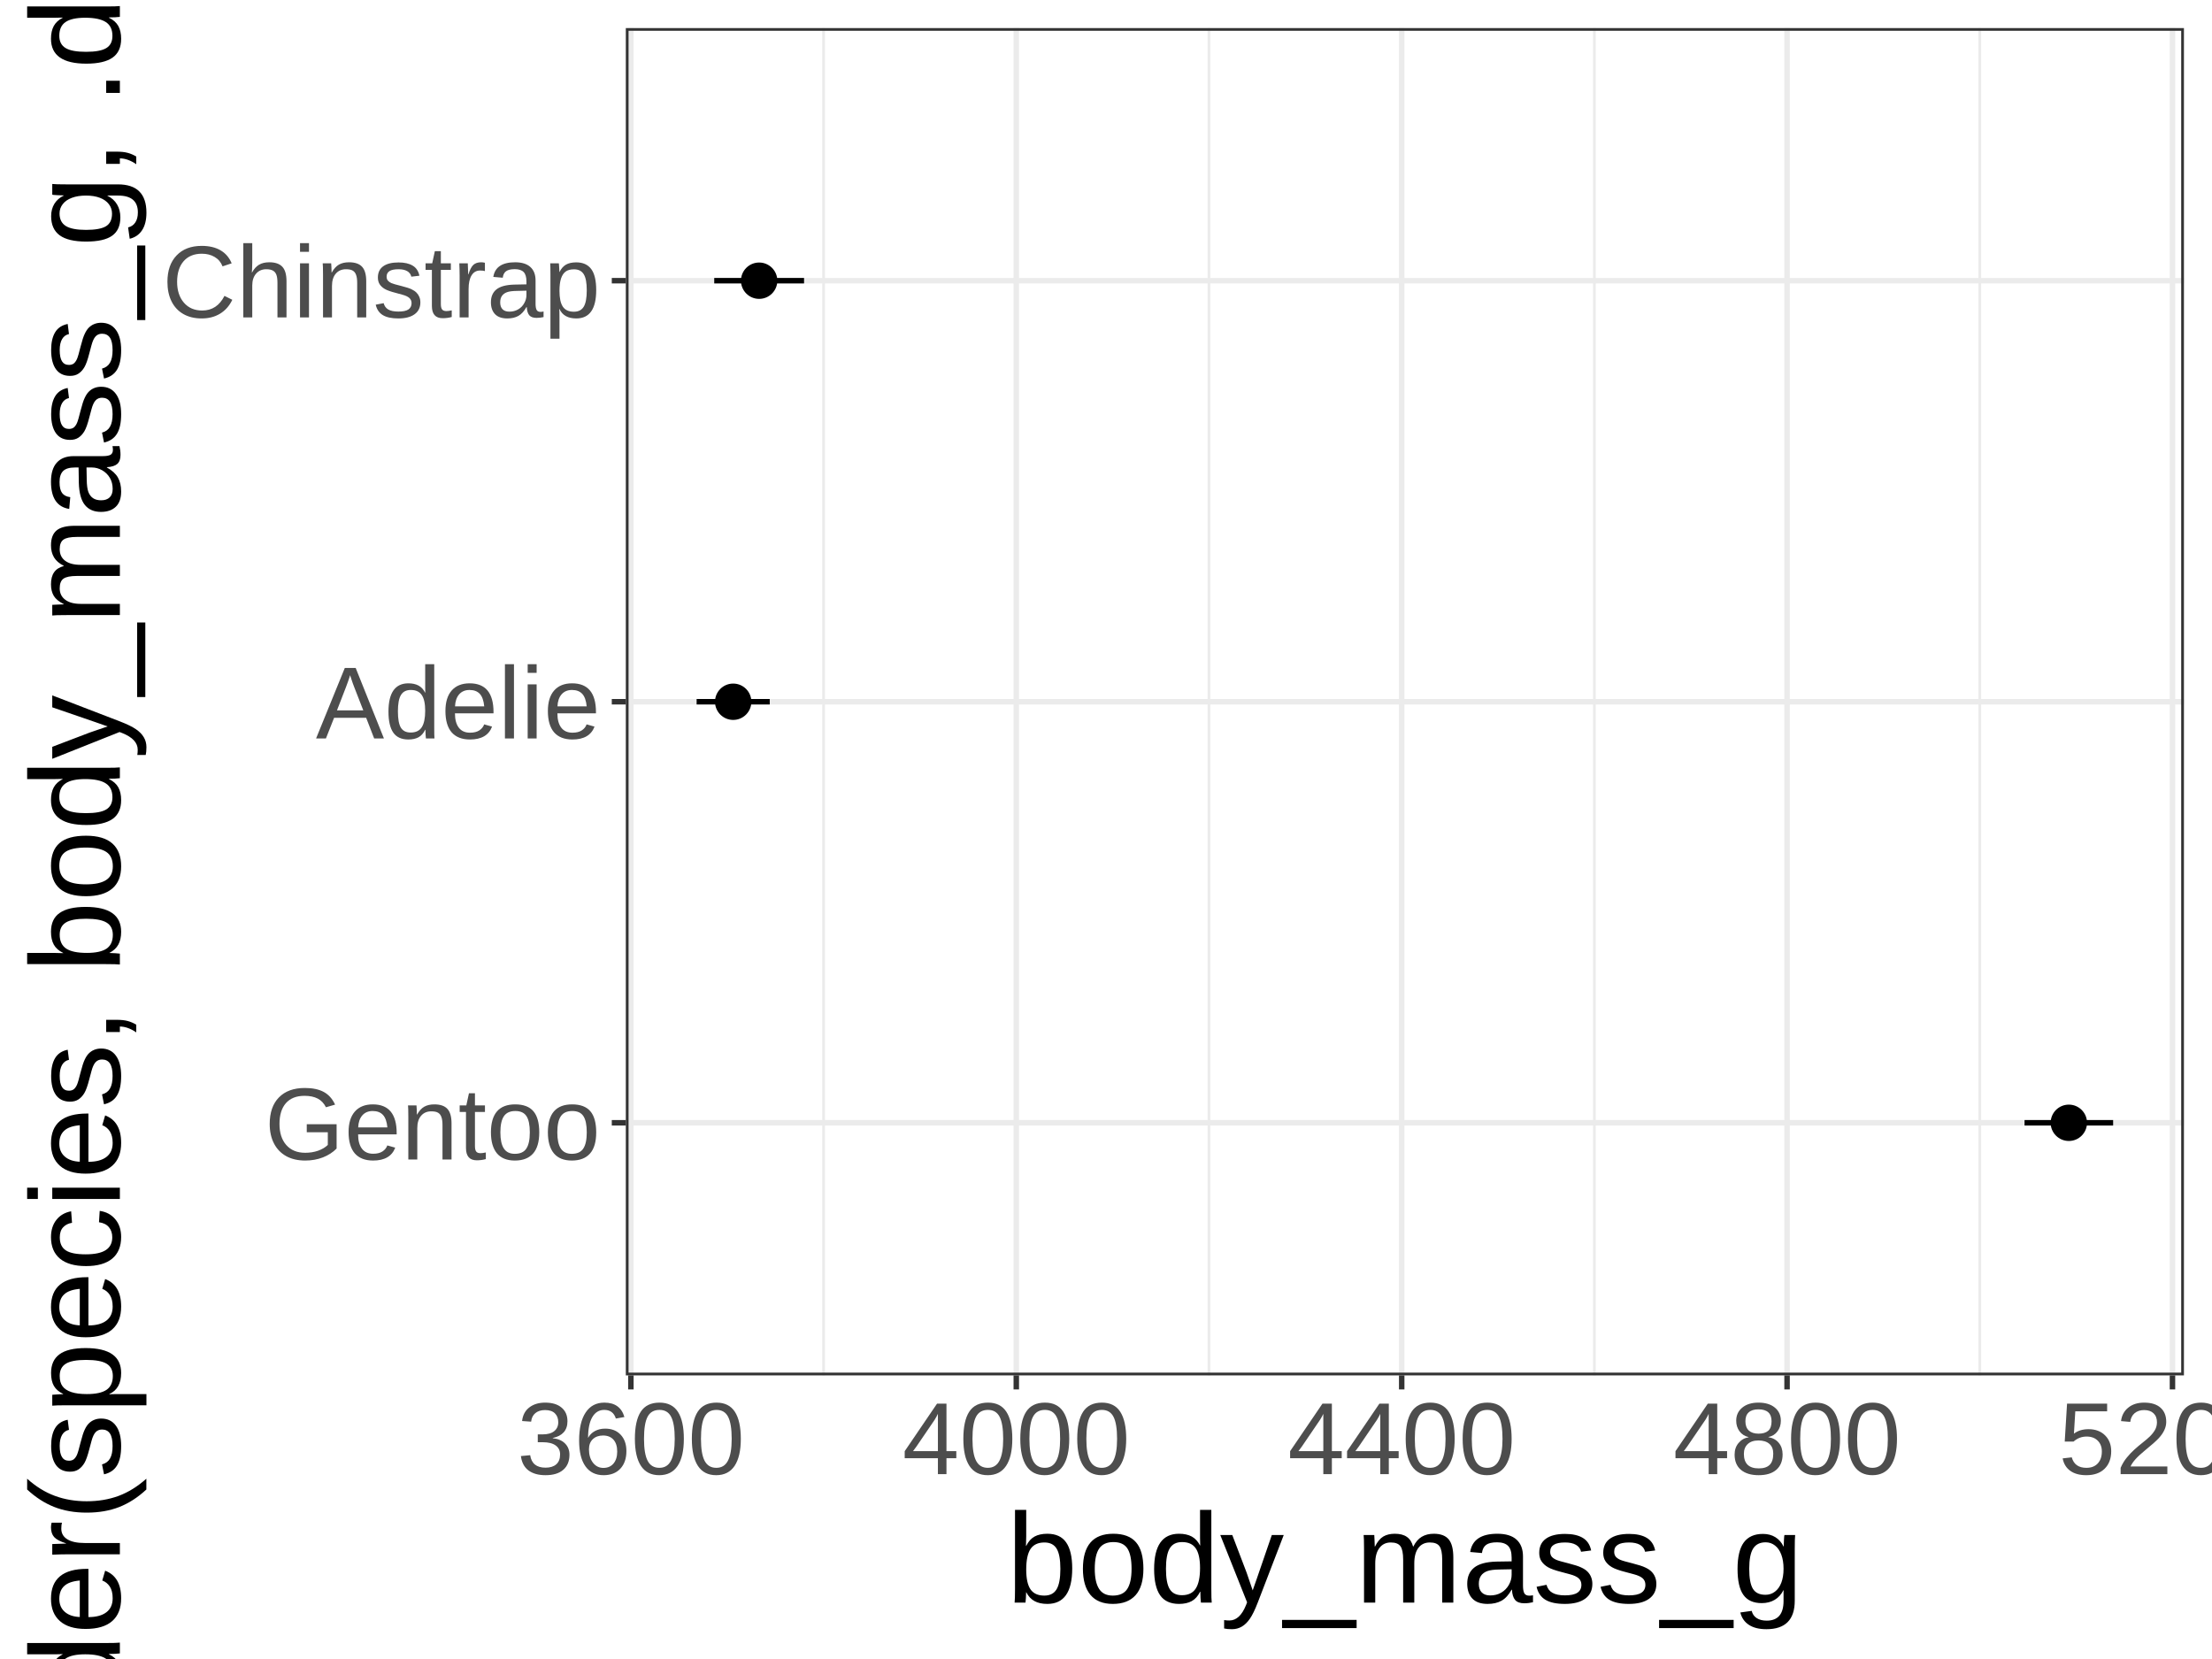
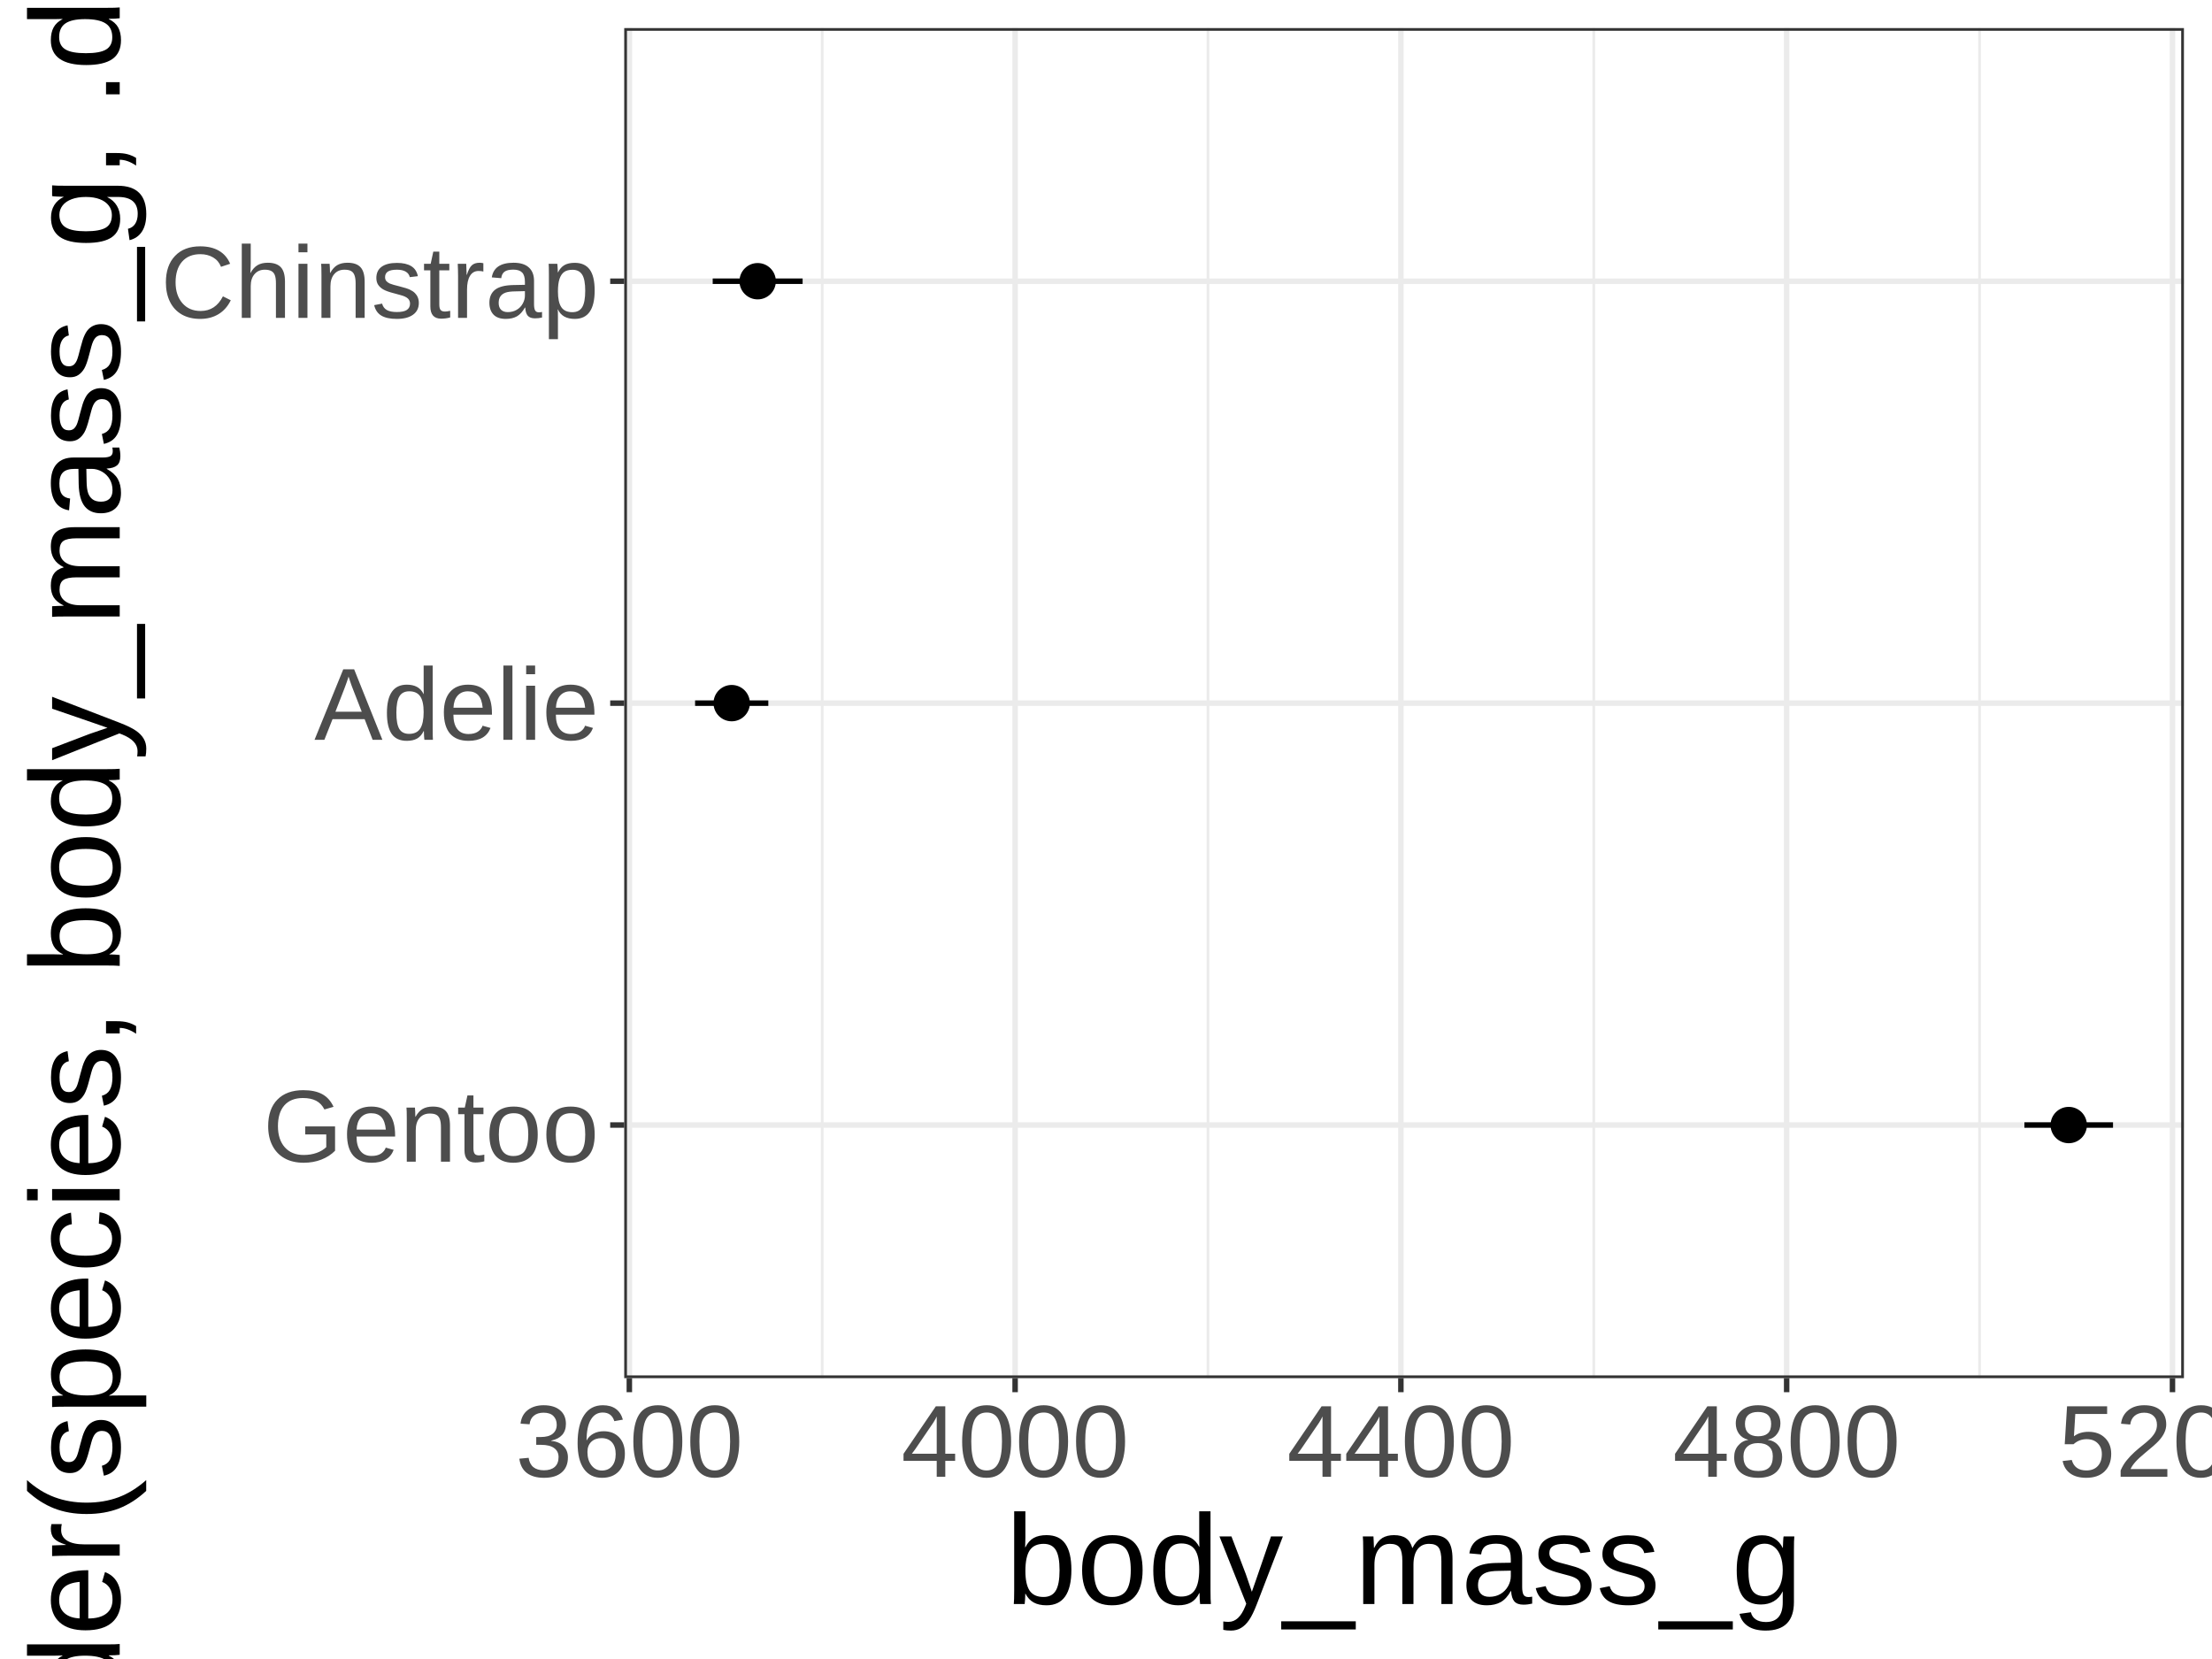
- <svg xmlns="http://www.w3.org/2000/svg" class="svglite" width="432.00pt" height="324.00pt" viewBox="0 0 432.00 324.00">
-   <defs>
-     <style type="text/css">
+ <svg xmlns="http://www.w3.org/2000/svg" width="432.00pt" height="324.00pt" viewBox="0 0 432.00 324.00">
+   <g class="svglite">
+     <defs>
+       <style type="text/css">
    .svglite line, .svglite polyline, .svglite polygon, .svglite path, .svglite rect, .svglite circle {
      fill: none;
      stroke: #000000;
      stroke-linecap: round;
      stroke-linejoin: round;
      stroke-miterlimit: 10.00;
    }
    .svglite text {
      white-space: pre;
    }
+     .svglite g.glyphgroup path {
+       fill: inherit;
+       stroke: none;
+     }
  </style>
-   </defs>
-   <rect width="100%" height="100%" style="stroke: none; fill: #FFFFFF;" />
-   <defs>
-     <clipPath id="cpMC4wMHw0MzIuMDB8MC4wMHwzMjQuMDA=">
-       <rect x="0.00" y="0.00" width="432.00" height="324.00" />
-     </clipPath>
-   </defs>
-   <g clip-path="url(#cpMC4wMHw0MzIuMDB8MC4wMHwzMjQuMDA=)">
-     <rect x="0" y="0.00" width="432.00" height="324.00" style="stroke-width: 1.07; stroke: #FFFFFF; fill: #FFFFFF;" />
-   </g>
-   <defs>
-     <clipPath id="cpMTIyLjIyfDQyNi41Mnw1LjQ4fDI2OC42MQ==">
-       <rect x="122.22" y="5.48" width="304.30" height="263.13" />
-     </clipPath>
-   </defs>
-   <g clip-path="url(#cpMTIyLjIyfDQyNi41Mnw1LjQ4fDI2OC42MQ==)">
-     <rect x="122.22" y="5.48" width="304.30" height="263.13" style="stroke-width: 1.07; stroke: none; fill: #FFFFFF;" />
-     <polyline points="160.85,268.61 160.85,5.48 " style="stroke-width: 0.53; stroke: #EBEBEB; stroke-linecap: butt;" />
-     <polyline points="236.11,268.61 236.11,5.48 " style="stroke-width: 0.53; stroke: #EBEBEB; stroke-linecap: butt;" />
-     <polyline points="311.38,268.61 311.38,5.48 " style="stroke-width: 0.53; stroke: #EBEBEB; stroke-linecap: butt;" />
-     <polyline points="386.65,268.61 386.65,5.48 " style="stroke-width: 0.53; stroke: #EBEBEB; stroke-linecap: butt;" />
-     <polyline points="122.22,219.28 426.52,219.28 " style="stroke-width: 1.07; stroke: #EBEBEB; stroke-linecap: butt;" />
-     <polyline points="122.22,137.05 426.52,137.05 " style="stroke-width: 1.07; stroke: #EBEBEB; stroke-linecap: butt;" />
-     <polyline points="122.22,54.82 426.52,54.82 " style="stroke-width: 1.07; stroke: #EBEBEB; stroke-linecap: butt;" />
-     <polyline points="123.21,268.61 123.21,5.48 " style="stroke-width: 1.07; stroke: #EBEBEB; stroke-linecap: butt;" />
-     <polyline points="198.48,268.61 198.48,5.48 " style="stroke-width: 1.07; stroke: #EBEBEB; stroke-linecap: butt;" />
-     <polyline points="273.75,268.61 273.75,5.48 " style="stroke-width: 1.07; stroke: #EBEBEB; stroke-linecap: butt;" />
-     <polyline points="349.01,268.61 349.01,5.48 " style="stroke-width: 1.07; stroke: #EBEBEB; stroke-linecap: butt;" />
-     <polyline points="424.28,268.61 424.28,5.48 " style="stroke-width: 1.07; stroke: #EBEBEB; stroke-linecap: butt;" />
-     <line x1="395.39" y1="219.28" x2="412.69" y2="219.28" style="stroke-width: 1.07; stroke-linecap: butt;" />
-     <line x1="136.05" y1="137.05" x2="150.33" y2="137.05" style="stroke-width: 1.07; stroke-linecap: butt;" />
-     <line x1="139.49" y1="54.82" x2="157.03" y2="54.82" style="stroke-width: 1.07; stroke-linecap: butt;" />
-     <circle cx="404.04" cy="219.28" r="2.84" style="stroke-width: 1.42; fill: #000000;" />
-     <circle cx="143.19" cy="137.05" r="2.84" style="stroke-width: 1.42; fill: #000000;" />
-     <circle cx="148.26" cy="54.82" r="2.84" style="stroke-width: 1.42; fill: #000000;" />
-     <rect x="122.22" y="5.48" width="304.30" height="263.13" style="stroke-width: 1.07; stroke: #333333;" />
-   </g>
-   <g clip-path="url(#cpMC4wMHw0MzIuMDB8MC4wMHwzMjQuMDA=)">
-     <text x="117.28" y="226.45" text-anchor="end" style="font-size: 20.00px;fill: #4D4D4D; font-family: &quot;Arial&quot;;" textLength="65.61px" lengthAdjust="spacingAndGlyphs">Gentoo</text>
-     <text x="117.28" y="144.22" text-anchor="end" style="font-size: 20.00px;fill: #4D4D4D; font-family: &quot;Arial&quot;;" textLength="55.60px" lengthAdjust="spacingAndGlyphs">Adelie</text>
-     <text x="117.28" y="61.99" text-anchor="end" style="font-size: 20.00px;fill: #4D4D4D; font-family: &quot;Arial&quot;;" textLength="85.60px" lengthAdjust="spacingAndGlyphs">Chinstrap</text>
-     <polyline points="119.48,219.28 122.22,219.28 " style="stroke-width: 1.07; stroke: #333333; stroke-linecap: butt;" />
-     <polyline points="119.48,137.05 122.22,137.05 " style="stroke-width: 1.07; stroke: #333333; stroke-linecap: butt;" />
-     <polyline points="119.48,54.82 122.22,54.82 " style="stroke-width: 1.07; stroke: #333333; stroke-linecap: butt;" />
-     <polyline points="123.21,271.35 123.21,268.61 " style="stroke-width: 1.07; stroke: #333333; stroke-linecap: butt;" />
-     <polyline points="198.48,271.35 198.48,268.61 " style="stroke-width: 1.07; stroke: #333333; stroke-linecap: butt;" />
-     <polyline points="273.75,271.35 273.75,268.61 " style="stroke-width: 1.07; stroke: #333333; stroke-linecap: butt;" />
-     <polyline points="349.01,271.35 349.01,268.61 " style="stroke-width: 1.07; stroke: #333333; stroke-linecap: butt;" />
-     <polyline points="424.28,271.35 424.28,268.61 " style="stroke-width: 1.07; stroke: #333333; stroke-linecap: butt;" />
-     <text x="123.21" y="287.90" text-anchor="middle" style="font-size: 20.00px;fill: #4D4D4D; font-family: &quot;Arial&quot;;" textLength="44.50px" lengthAdjust="spacingAndGlyphs">3600</text>
-     <text x="198.48" y="287.90" text-anchor="middle" style="font-size: 20.00px;fill: #4D4D4D; font-family: &quot;Arial&quot;;" textLength="44.50px" lengthAdjust="spacingAndGlyphs">4000</text>
-     <text x="273.75" y="287.90" text-anchor="middle" style="font-size: 20.00px;fill: #4D4D4D; font-family: &quot;Arial&quot;;" textLength="44.50px" lengthAdjust="spacingAndGlyphs">4400</text>
-     <text x="349.01" y="287.90" text-anchor="middle" style="font-size: 20.00px;fill: #4D4D4D; font-family: &quot;Arial&quot;;" textLength="44.50px" lengthAdjust="spacingAndGlyphs">4800</text>
-     <text x="424.28" y="287.90" text-anchor="middle" style="font-size: 20.00px;fill: #4D4D4D; font-family: &quot;Arial&quot;;" textLength="44.50px" lengthAdjust="spacingAndGlyphs">5200</text>
-     <text x="274.37" y="312.99" text-anchor="middle" style="font-size: 25.00px; font-family: &quot;Arial&quot;;" textLength="155.64px" lengthAdjust="spacingAndGlyphs">body_mass_g</text>
-     <text transform="translate(23.41,137.05) rotate(-90)" text-anchor="middle" style="font-size: 25.00px; font-family: &quot;Arial&quot;;" textLength="562.03px" lengthAdjust="spacingAndGlyphs">fct_reorder(species, body_mass_g, .desc = TRUE)</text>
+     </defs>
+     <rect width="100%" height="100%" style="stroke: none; fill: #FFFFFF;" />
+     <defs>
+       <clipPath id="cpMC4wMHw0MzIuMDB8MC4wMHwzMjQuMDA=">
+         <rect x="0.00" y="0.00" width="432.00" height="324.00" />
+       </clipPath>
+     </defs>
+     <g clip-path="url(#cpMC4wMHw0MzIuMDB8MC4wMHwzMjQuMDA=)">
+       <rect x="0" y="0.00" width="432.00" height="324.00" style="stroke-width: 1.07; stroke: #FFFFFF; fill: #FFFFFF;" />
+     </g>
+     <defs>
+       <clipPath id="cpMTIxLjkxfDQyNi41Mnw1LjQ4fDI2OS4xNQ==">
+         <rect x="121.91" y="5.48" width="304.61" height="263.67" />
+       </clipPath>
+     </defs>
+     <g clip-path="url(#cpMTIxLjkxfDQyNi41Mnw1LjQ4fDI2OS4xNQ==)">
+       <rect x="121.91" y="5.48" width="304.61" height="263.67" style="stroke-width: 1.07; stroke: none; fill: #FFFFFF;" />
+       <polyline points="160.58,269.15 160.58,5.48 " style="stroke-width: 0.53; stroke: #EBEBEB; stroke-linecap: butt;" />
+       <polyline points="235.92,269.15 235.92,5.48 " style="stroke-width: 0.53; stroke: #EBEBEB; stroke-linecap: butt;" />
+       <polyline points="311.26,269.15 311.26,5.48 " style="stroke-width: 0.53; stroke: #EBEBEB; stroke-linecap: butt;" />
+       <polyline points="386.60,269.15 386.60,5.48 " style="stroke-width: 0.53; stroke: #EBEBEB; stroke-linecap: butt;" />
+       <polyline points="121.91,219.72 426.52,219.72 " style="stroke-width: 1.07; stroke: #EBEBEB; stroke-linecap: butt;" />
+       <polyline points="121.91,137.32 426.52,137.32 " style="stroke-width: 1.07; stroke: #EBEBEB; stroke-linecap: butt;" />
+       <polyline points="121.91,54.92 426.52,54.92 " style="stroke-width: 1.07; stroke: #EBEBEB; stroke-linecap: butt;" />
+       <polyline points="122.91,269.15 122.91,5.48 " style="stroke-width: 1.07; stroke: #EBEBEB; stroke-linecap: butt;" />
+       <polyline points="198.25,269.15 198.25,5.48 " style="stroke-width: 1.07; stroke: #EBEBEB; stroke-linecap: butt;" />
+       <polyline points="273.59,269.15 273.59,5.48 " style="stroke-width: 1.07; stroke: #EBEBEB; stroke-linecap: butt;" />
+       <polyline points="348.93,269.15 348.93,5.48 " style="stroke-width: 1.07; stroke: #EBEBEB; stroke-linecap: butt;" />
+       <polyline points="424.28,269.15 424.28,5.48 " style="stroke-width: 1.07; stroke: #EBEBEB; stroke-linecap: butt;" />
+       <line x1="395.36" y1="219.72" x2="412.67" y2="219.72" style="stroke-width: 1.07; stroke-linecap: butt;" />
+       <line x1="135.75" y1="137.32" x2="150.05" y2="137.32" style="stroke-width: 1.07; stroke-linecap: butt;" />
+       <line x1="139.19" y1="54.92" x2="156.75" y2="54.92" style="stroke-width: 1.07; stroke-linecap: butt;" />
+       <circle cx="404.02" cy="219.72" r="2.84" style="stroke-width: 1.42; fill: #000000;" />
+       <circle cx="142.90" cy="137.32" r="2.84" style="stroke-width: 1.42; fill: #000000;" />
+       <circle cx="147.97" cy="54.92" r="2.84" style="stroke-width: 1.42; fill: #000000;" />
+       <rect x="121.91" y="5.48" width="304.61" height="263.67" style="stroke-width: 1.07; stroke: #333333;" />
+     </g>
+     <g clip-path="url(#cpMC4wMHw0MzIuMDB8MC4wMHwzMjQuMDA=)">
+       <text x="116.98" y="226.88" text-anchor="end" style="font-size: 20.00px;fill: #4D4D4D; font-family: &quot;Arial&quot;;" textLength="65.62px" lengthAdjust="spacingAndGlyphs">Gentoo</text>
+       <text x="116.98" y="144.48" text-anchor="end" style="font-size: 20.00px;fill: #4D4D4D; font-family: &quot;Arial&quot;;" textLength="55.59px" lengthAdjust="spacingAndGlyphs">Adelie</text>
+       <text x="116.98" y="62.08" text-anchor="end" style="font-size: 20.00px;fill: #4D4D4D; font-family: &quot;Arial&quot;;" textLength="85.59px" lengthAdjust="spacingAndGlyphs">Chinstrap</text>
+       <polyline points="119.17,219.72 121.91,219.72 " style="stroke-width: 1.07; stroke: #333333; stroke-linecap: butt;" />
+       <polyline points="119.17,137.32 121.91,137.32 " style="stroke-width: 1.07; stroke: #333333; stroke-linecap: butt;" />
+       <polyline points="119.17,54.92 121.91,54.92 " style="stroke-width: 1.07; stroke: #333333; stroke-linecap: butt;" />
+       <polyline points="122.91,271.89 122.91,269.15 " style="stroke-width: 1.07; stroke: #333333; stroke-linecap: butt;" />
+       <polyline points="198.25,271.89 198.25,269.15 " style="stroke-width: 1.07; stroke: #333333; stroke-linecap: butt;" />
+       <polyline points="273.59,271.89 273.59,269.15 " style="stroke-width: 1.07; stroke: #333333; stroke-linecap: butt;" />
+       <polyline points="348.93,271.89 348.93,269.15 " style="stroke-width: 1.07; stroke: #333333; stroke-linecap: butt;" />
+       <polyline points="424.28,271.89 424.28,269.15 " style="stroke-width: 1.07; stroke: #333333; stroke-linecap: butt;" />
+       <text x="122.91" y="288.41" text-anchor="middle" style="font-size: 20.00px;fill: #4D4D4D; font-family: &quot;Arial&quot;;" textLength="44.50px" lengthAdjust="spacingAndGlyphs">3600</text>
+       <text x="198.25" y="288.41" text-anchor="middle" style="font-size: 20.00px;fill: #4D4D4D; font-family: &quot;Arial&quot;;" textLength="44.50px" lengthAdjust="spacingAndGlyphs">4000</text>
+       <text x="273.59" y="288.41" text-anchor="middle" style="font-size: 20.00px;fill: #4D4D4D; font-family: &quot;Arial&quot;;" textLength="44.50px" lengthAdjust="spacingAndGlyphs">4400</text>
+       <text x="348.93" y="288.41" text-anchor="middle" style="font-size: 20.00px;fill: #4D4D4D; font-family: &quot;Arial&quot;;" textLength="44.50px" lengthAdjust="spacingAndGlyphs">4800</text>
+       <text x="424.28" y="288.41" text-anchor="middle" style="font-size: 20.00px;fill: #4D4D4D; font-family: &quot;Arial&quot;;" textLength="44.50px" lengthAdjust="spacingAndGlyphs">5200</text>
+       <text x="274.21" y="313.26" text-anchor="middle" style="font-size: 25.00px; font-family: &quot;Arial&quot;;" textLength="155.67px" lengthAdjust="spacingAndGlyphs">body_mass_g</text>
+       <text transform="translate(23.38,137.32) rotate(-90)" text-anchor="middle" style="font-size: 25.00px; font-family: &quot;Arial&quot;;" textLength="561.67px" lengthAdjust="spacingAndGlyphs">fct_reorder(species, body_mass_g, .desc = TRUE)</text>
+     </g>
  </g>
</svg>
